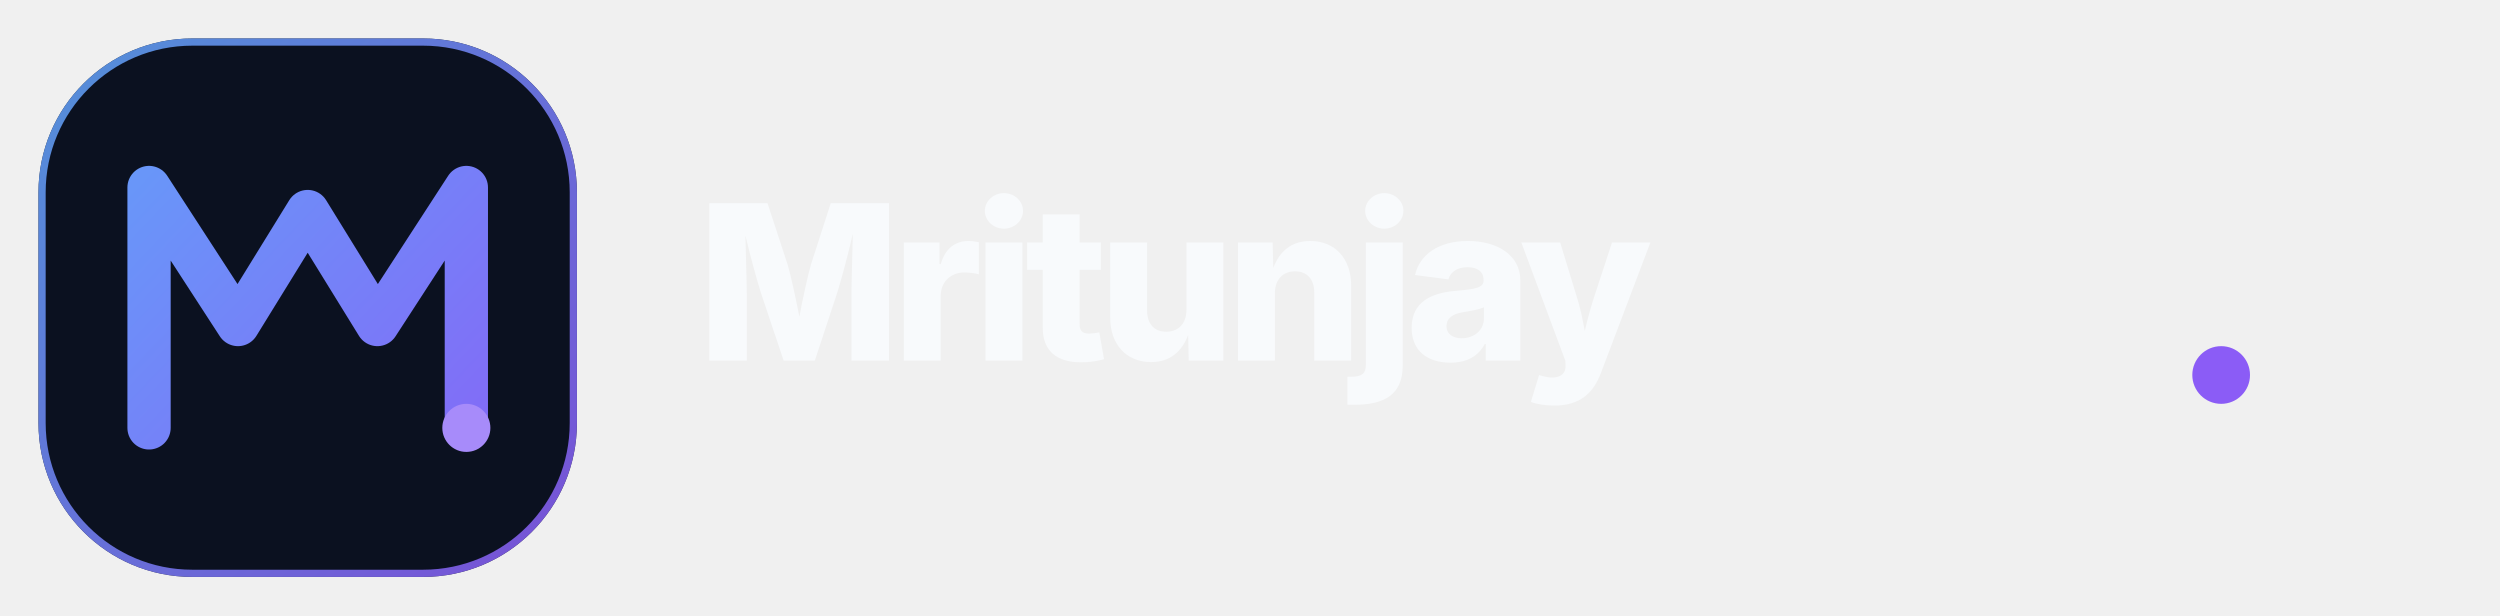
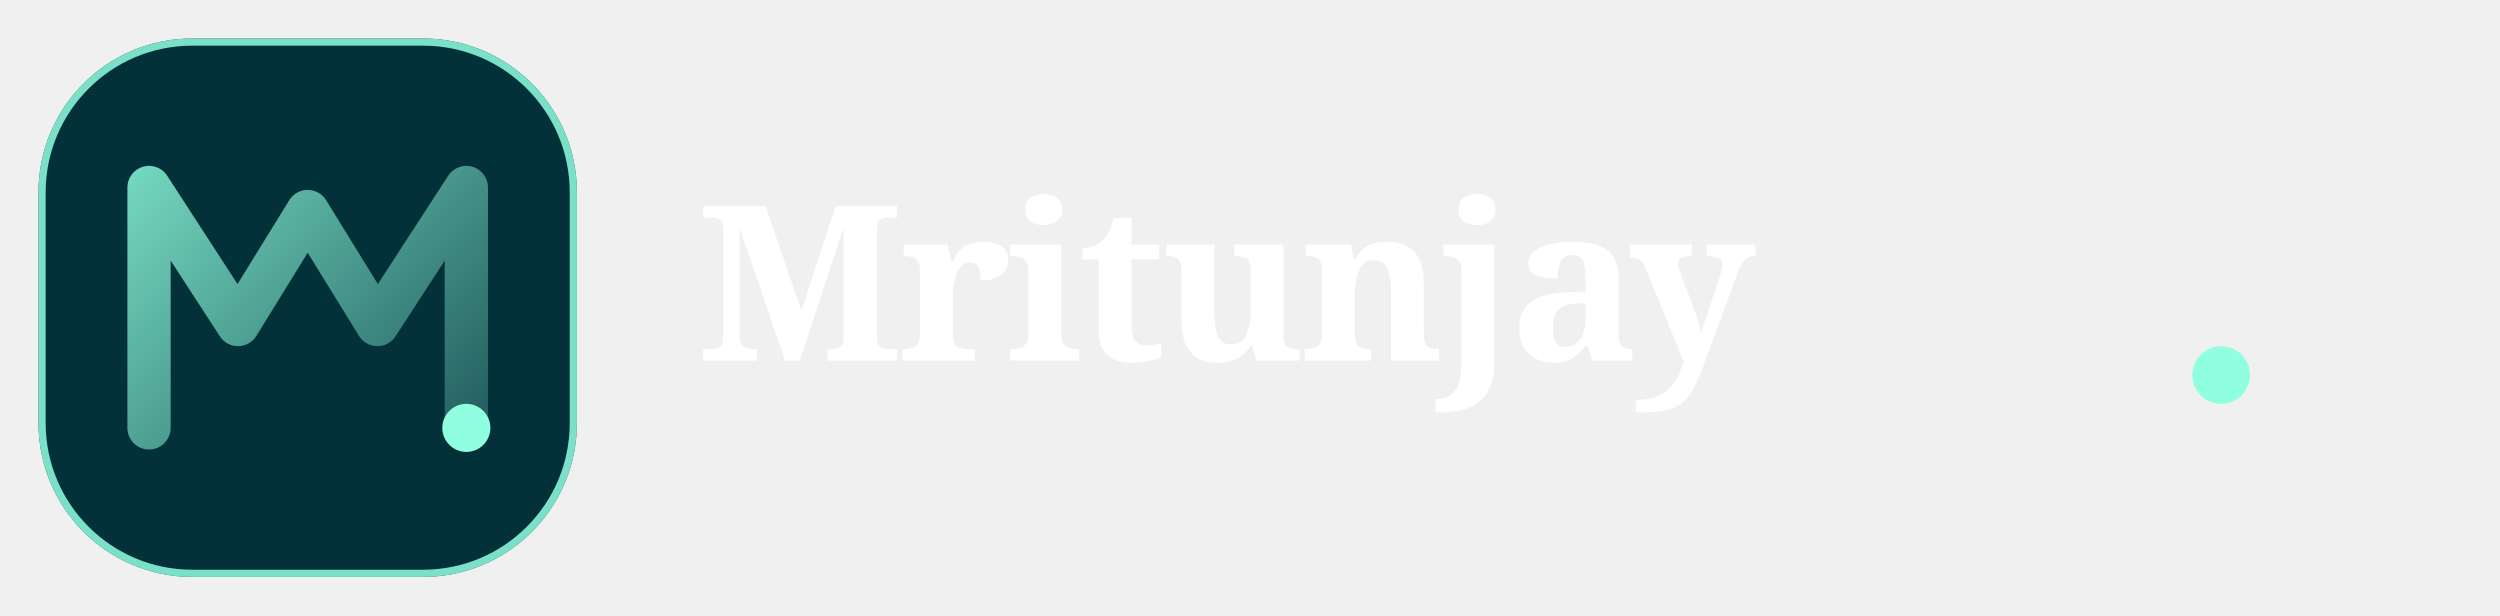
<svg xmlns="http://www.w3.org/2000/svg" width="520" height="128" viewBox="0 0 520 128" fill="none">
  <defs>
    <linearGradient id="animated-gradient" x1="10" y1="12" x2="120" y2="117" gradientUnits="userSpaceOnUse">
-       <stop stop-color="#60A5FA">
-         <animate attributeName="stop-color" values="#60A5FA;#8B5CF6;#60A5FA" dur="4s" repeatCount="indefinite" />
+       <stop stop-color="#8FFFE0">
+         <animate attributeName="stop-color" values="#8FFFE0;#49666A;#8FFFE0" dur="4s" repeatCount="indefinite" />
      </stop>
-       <stop offset="1" stop-color="#8B5CF6">
-         <animate attributeName="stop-color" values="#8B5CF6;#3B82F6;#8B5CF6" dur="4s" repeatCount="indefinite" />
+       <stop offset="1" stop-color="#03313A">
+         <animate attributeName="stop-color" values="#03313A;#8FFFE0;#03313A" dur="4s" repeatCount="indefinite" />
      </stop>
    </linearGradient>
  </defs>
-   <rect x="8" y="8" width="112" height="112" rx="32" fill="#0B1120" />
-   <rect x="8.75" y="8.75" width="110.5" height="110.5" rx="31.25" stroke="url(#animated-gradient)" stroke-opacity=".85" stroke-width="1.5" />
+   <rect x="8" y="8" width="112" height="112" rx="32" fill="#03313A" />
+   <rect x="8.75" y="8.75" width="110.5" height="110.5" rx="31.25" stroke="#8FFFE0" stroke-opacity=".85" stroke-width="1.5" />
  <path d="M31 89V39L49.5 67.5L64 44L78.5 67.5L97 39V89" stroke="url(#animated-gradient)" stroke-width="9" stroke-linecap="round" stroke-linejoin="round" />
-   <circle cx="97" cy="89" r="5" fill="#A78BFA">
+   <circle cx="97" cy="89" r="5" fill="#8FFFE0">
    <animate attributeName="r" values="4;6;4" dur="2s" repeatCount="indefinite" />
  </circle>
-   <text x="145" y="75" fill="#F8FAFC" font-family="Inter, Arial, sans-serif" font-size="45" font-weight="800" letter-spacing="-2">Mritunjay</text>
-   <circle cx="462" cy="78" r="6" fill="url(#animated-gradient)" />
+   <text x="145" y="75" fill="#FFFFFF" font-family="Merriweather, serif" font-size="45" font-weight="700" letter-spacing="-1">Mritunjay</text>
+   <circle cx="462" cy="78" r="6" fill="#8FFFE0" />
</svg>
